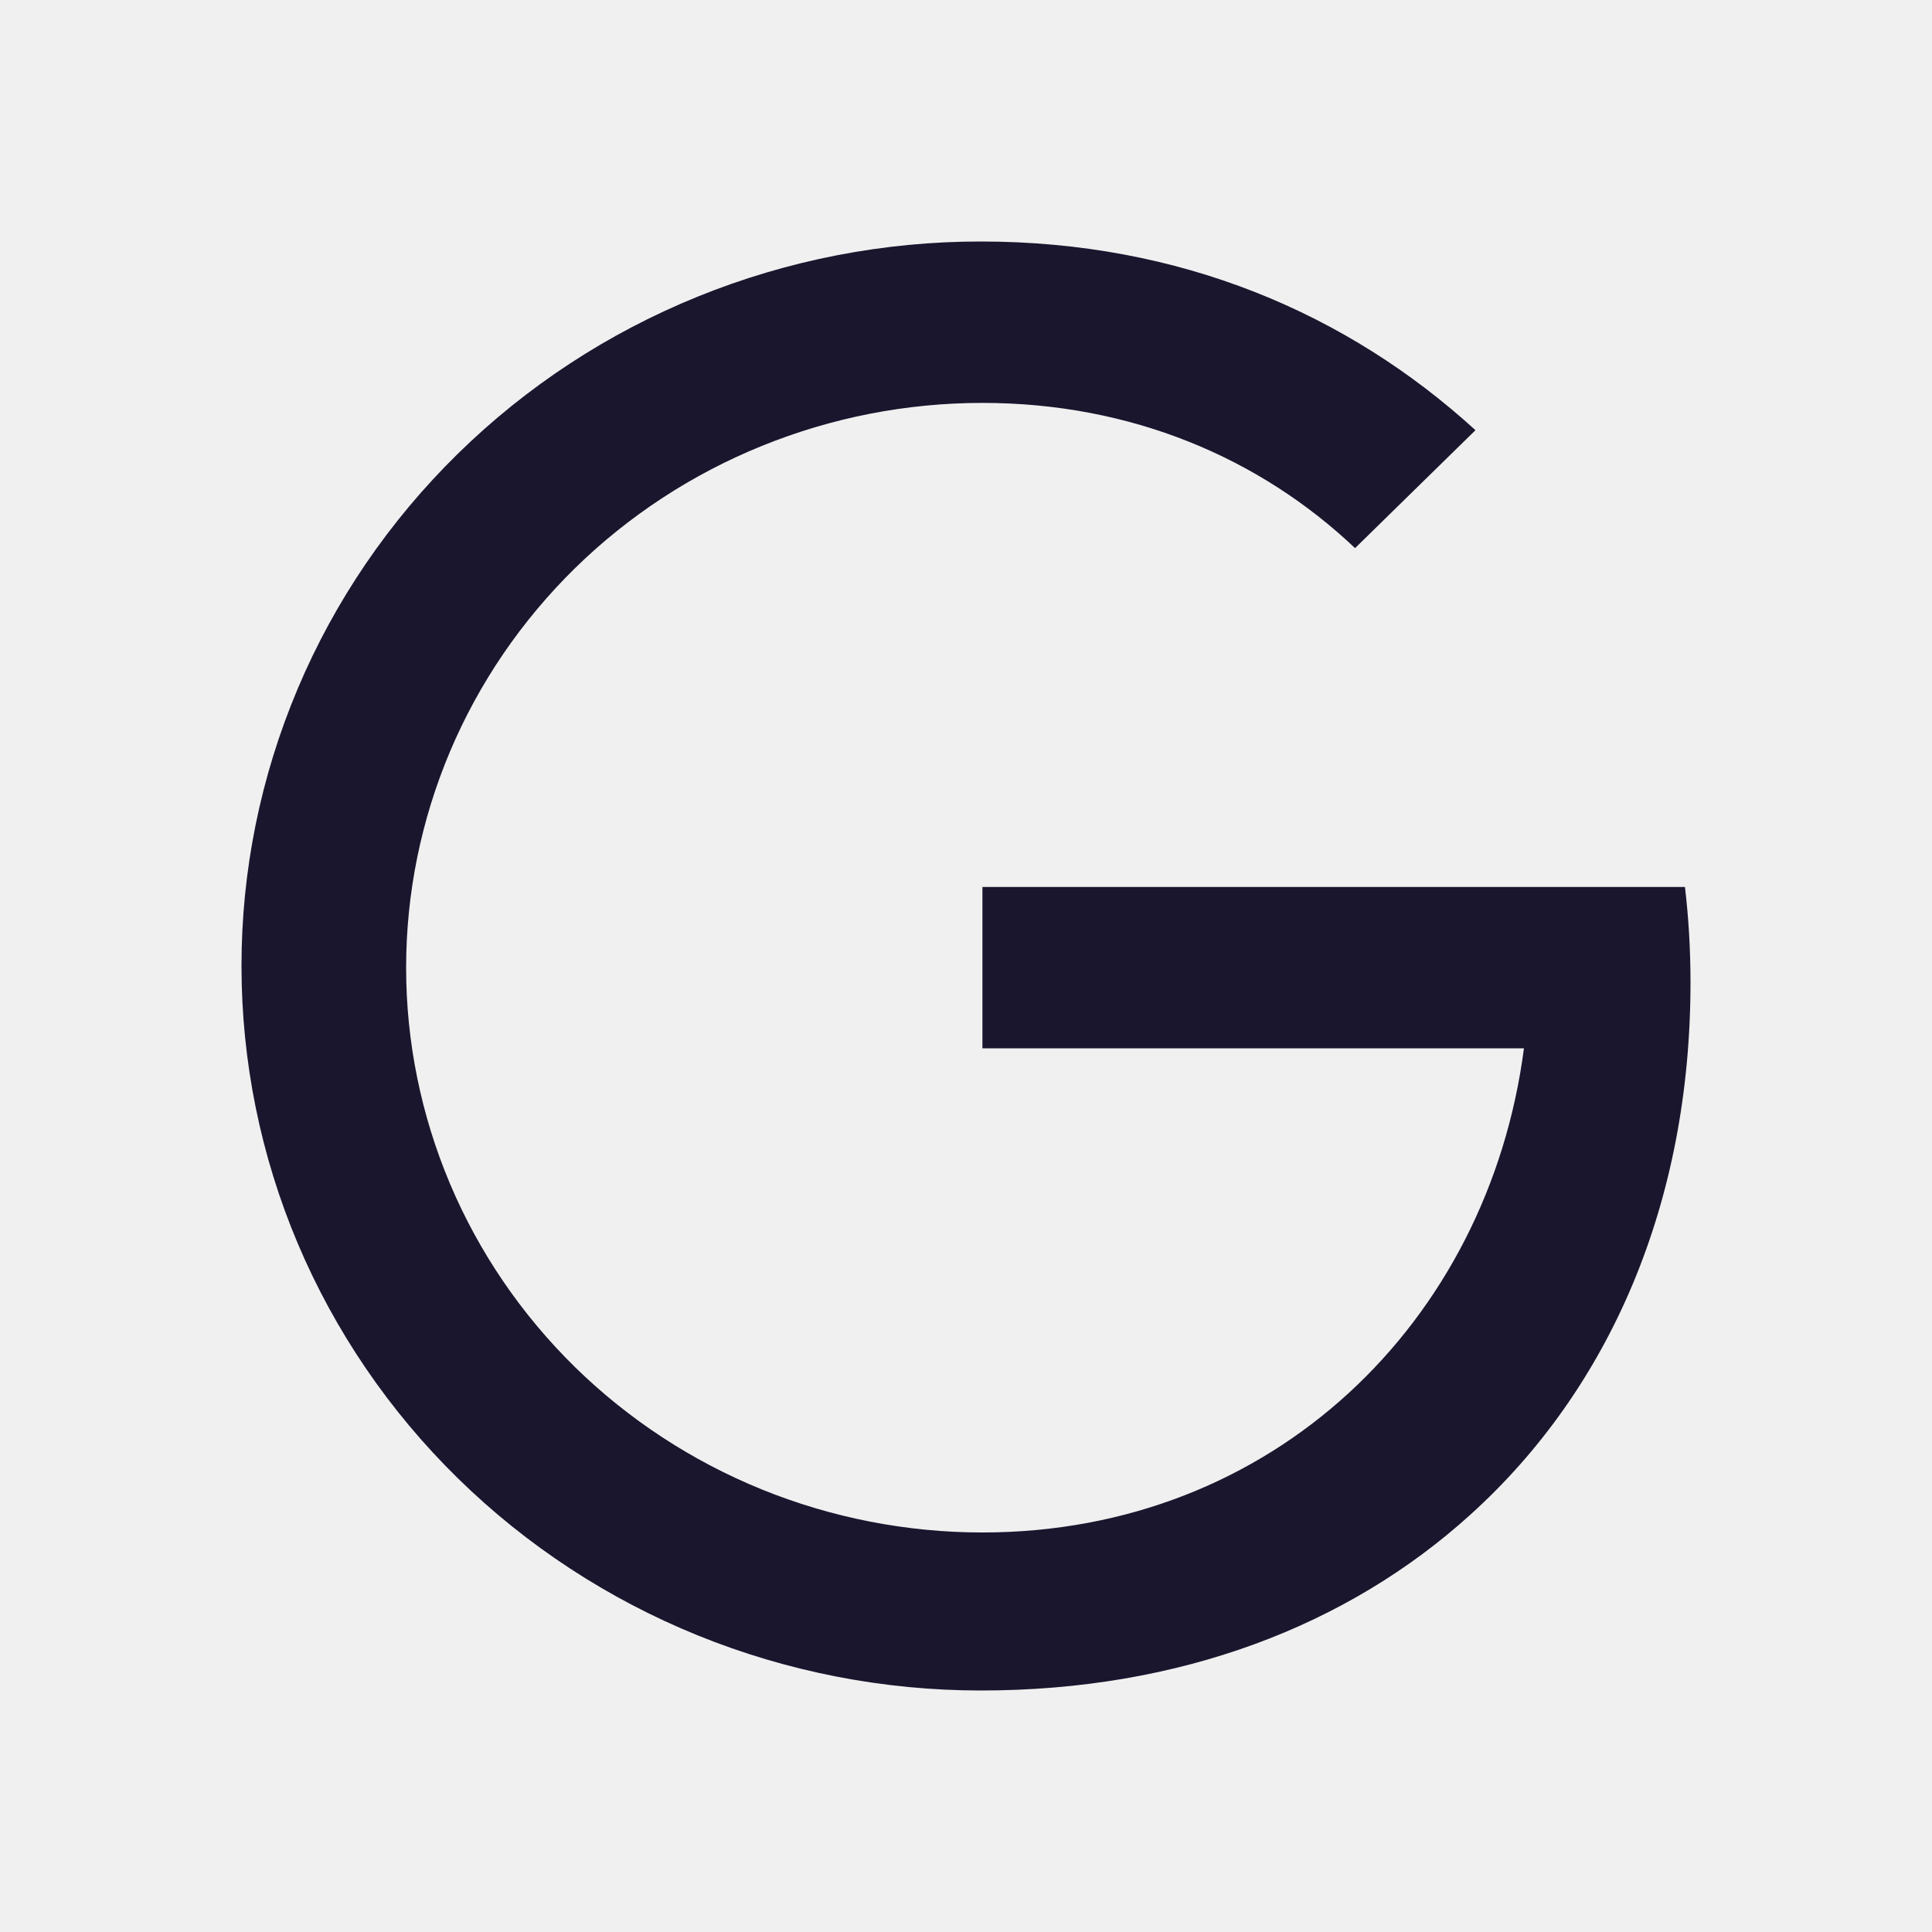
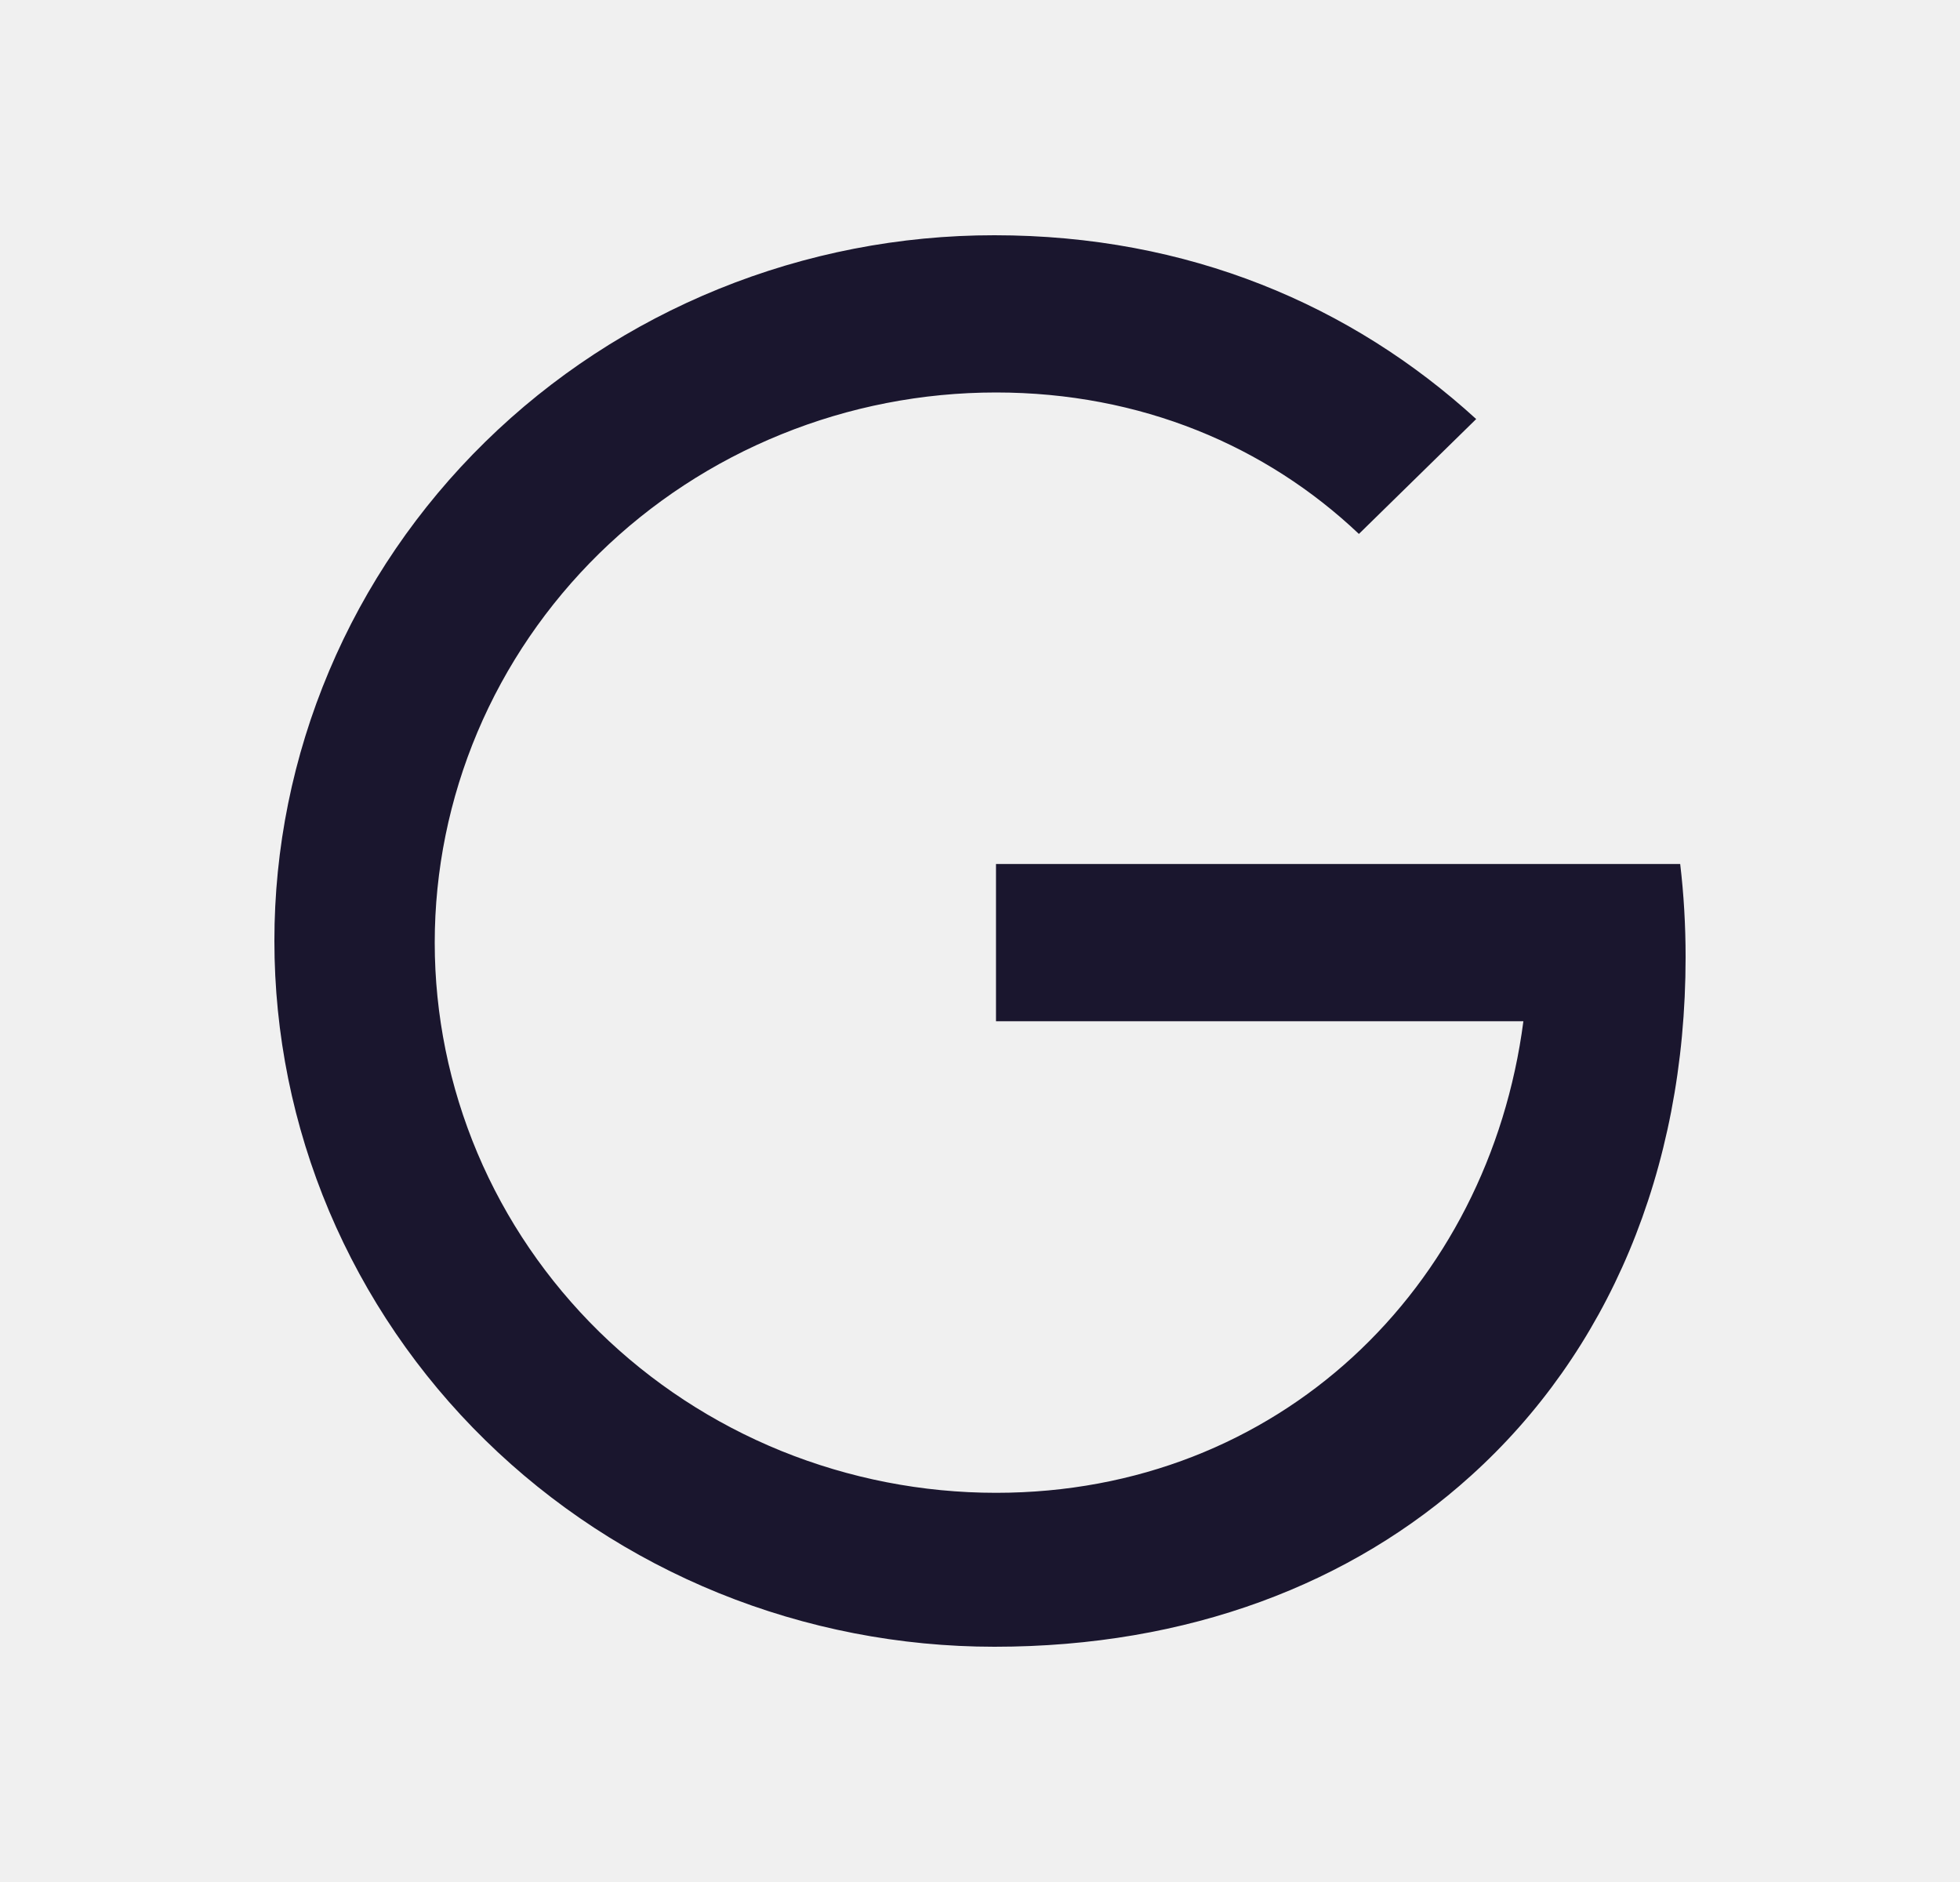
- <svg xmlns="http://www.w3.org/2000/svg" width="24" height="24" viewBox="0 0 24 24" fill="none">
-   <g clip-path="url(#clip0_50597_5641)">
-     <path d="M12.204 11.018H20.931C20.977 11.404 21 11.8 21 12.205C21 14.945 19.998 17.253 18.261 18.82C16.742 20.194 14.663 21 12.184 21C10.978 21 9.784 20.768 8.669 20.316C7.555 19.864 6.542 19.201 5.689 18.365C4.836 17.53 4.16 16.537 3.698 15.445C3.237 14.353 3 13.182 3 12.001C2.999 10.818 3.237 9.648 3.698 8.556C4.159 7.463 4.836 6.471 5.689 5.635C6.542 4.799 7.554 4.136 8.669 3.684C9.783 3.232 10.978 2.999 12.184 3C14.659 3 16.738 3.892 18.329 5.344L16.833 6.809C15.649 5.687 14.049 5.005 12.204 5.005C11.264 5.005 10.334 5.186 9.465 5.539C8.596 5.891 7.807 6.408 7.142 7.059C6.478 7.711 5.95 8.484 5.59 9.336C5.231 10.187 5.045 11.099 5.045 12.021C5.045 12.942 5.231 13.854 5.59 14.705C5.95 15.557 6.478 16.33 7.142 16.982C7.807 17.633 8.596 18.15 9.465 18.503C10.334 18.855 11.264 19.037 12.204 19.037C15.811 19.037 18.488 16.423 18.931 13.023H12.204V11.018Z" fill="#1A162E" />
+ <svg xmlns="http://www.w3.org/2000/svg" width="25" height="24" viewBox="0 0 25 24" fill="none">
+   <g clip-path="url(#clip0_50693_166)">
+     <path d="M12.704 11.018H21.431C21.477 11.404 21.5 11.8 21.5 12.205C21.5 14.945 20.498 17.253 18.761 18.82C17.242 20.194 15.163 21 12.684 21C11.478 21 10.284 20.768 9.169 20.316C8.055 19.864 7.042 19.201 6.189 18.365C5.336 17.53 4.66 16.537 4.198 15.445C3.737 14.353 3.5 13.182 3.5 12.001C3.499 10.818 3.737 9.648 4.198 8.556C4.659 7.463 5.336 6.471 6.189 5.635C7.042 4.799 8.054 4.136 9.169 3.684C10.283 3.232 11.478 2.999 12.684 3C15.159 3 17.238 3.892 18.829 5.344L17.333 6.809C16.149 5.687 14.549 5.005 12.704 5.005C11.764 5.005 10.834 5.186 9.965 5.539C9.096 5.891 8.307 6.408 7.642 7.059C6.978 7.711 6.45 8.484 6.09 9.336C5.731 10.187 5.545 11.099 5.545 12.021C5.545 12.942 5.731 13.854 6.09 14.705C6.45 15.557 6.978 16.33 7.642 16.982C8.307 17.633 9.096 18.15 9.965 18.503C10.834 18.855 11.764 19.037 12.704 19.037C16.311 19.037 18.988 16.423 19.431 13.023H12.704V11.018Z" fill="#1A162E" />
  </g>
  <defs>
-     <clipPath id="clip0_50597_5641">
-       <rect width="24" height="24" fill="white" />
+     <clipPath id="clip0_50693_166">
+       <rect width="24" height="24" fill="white" transform="translate(0.5)" />
    </clipPath>
  </defs>
</svg>
